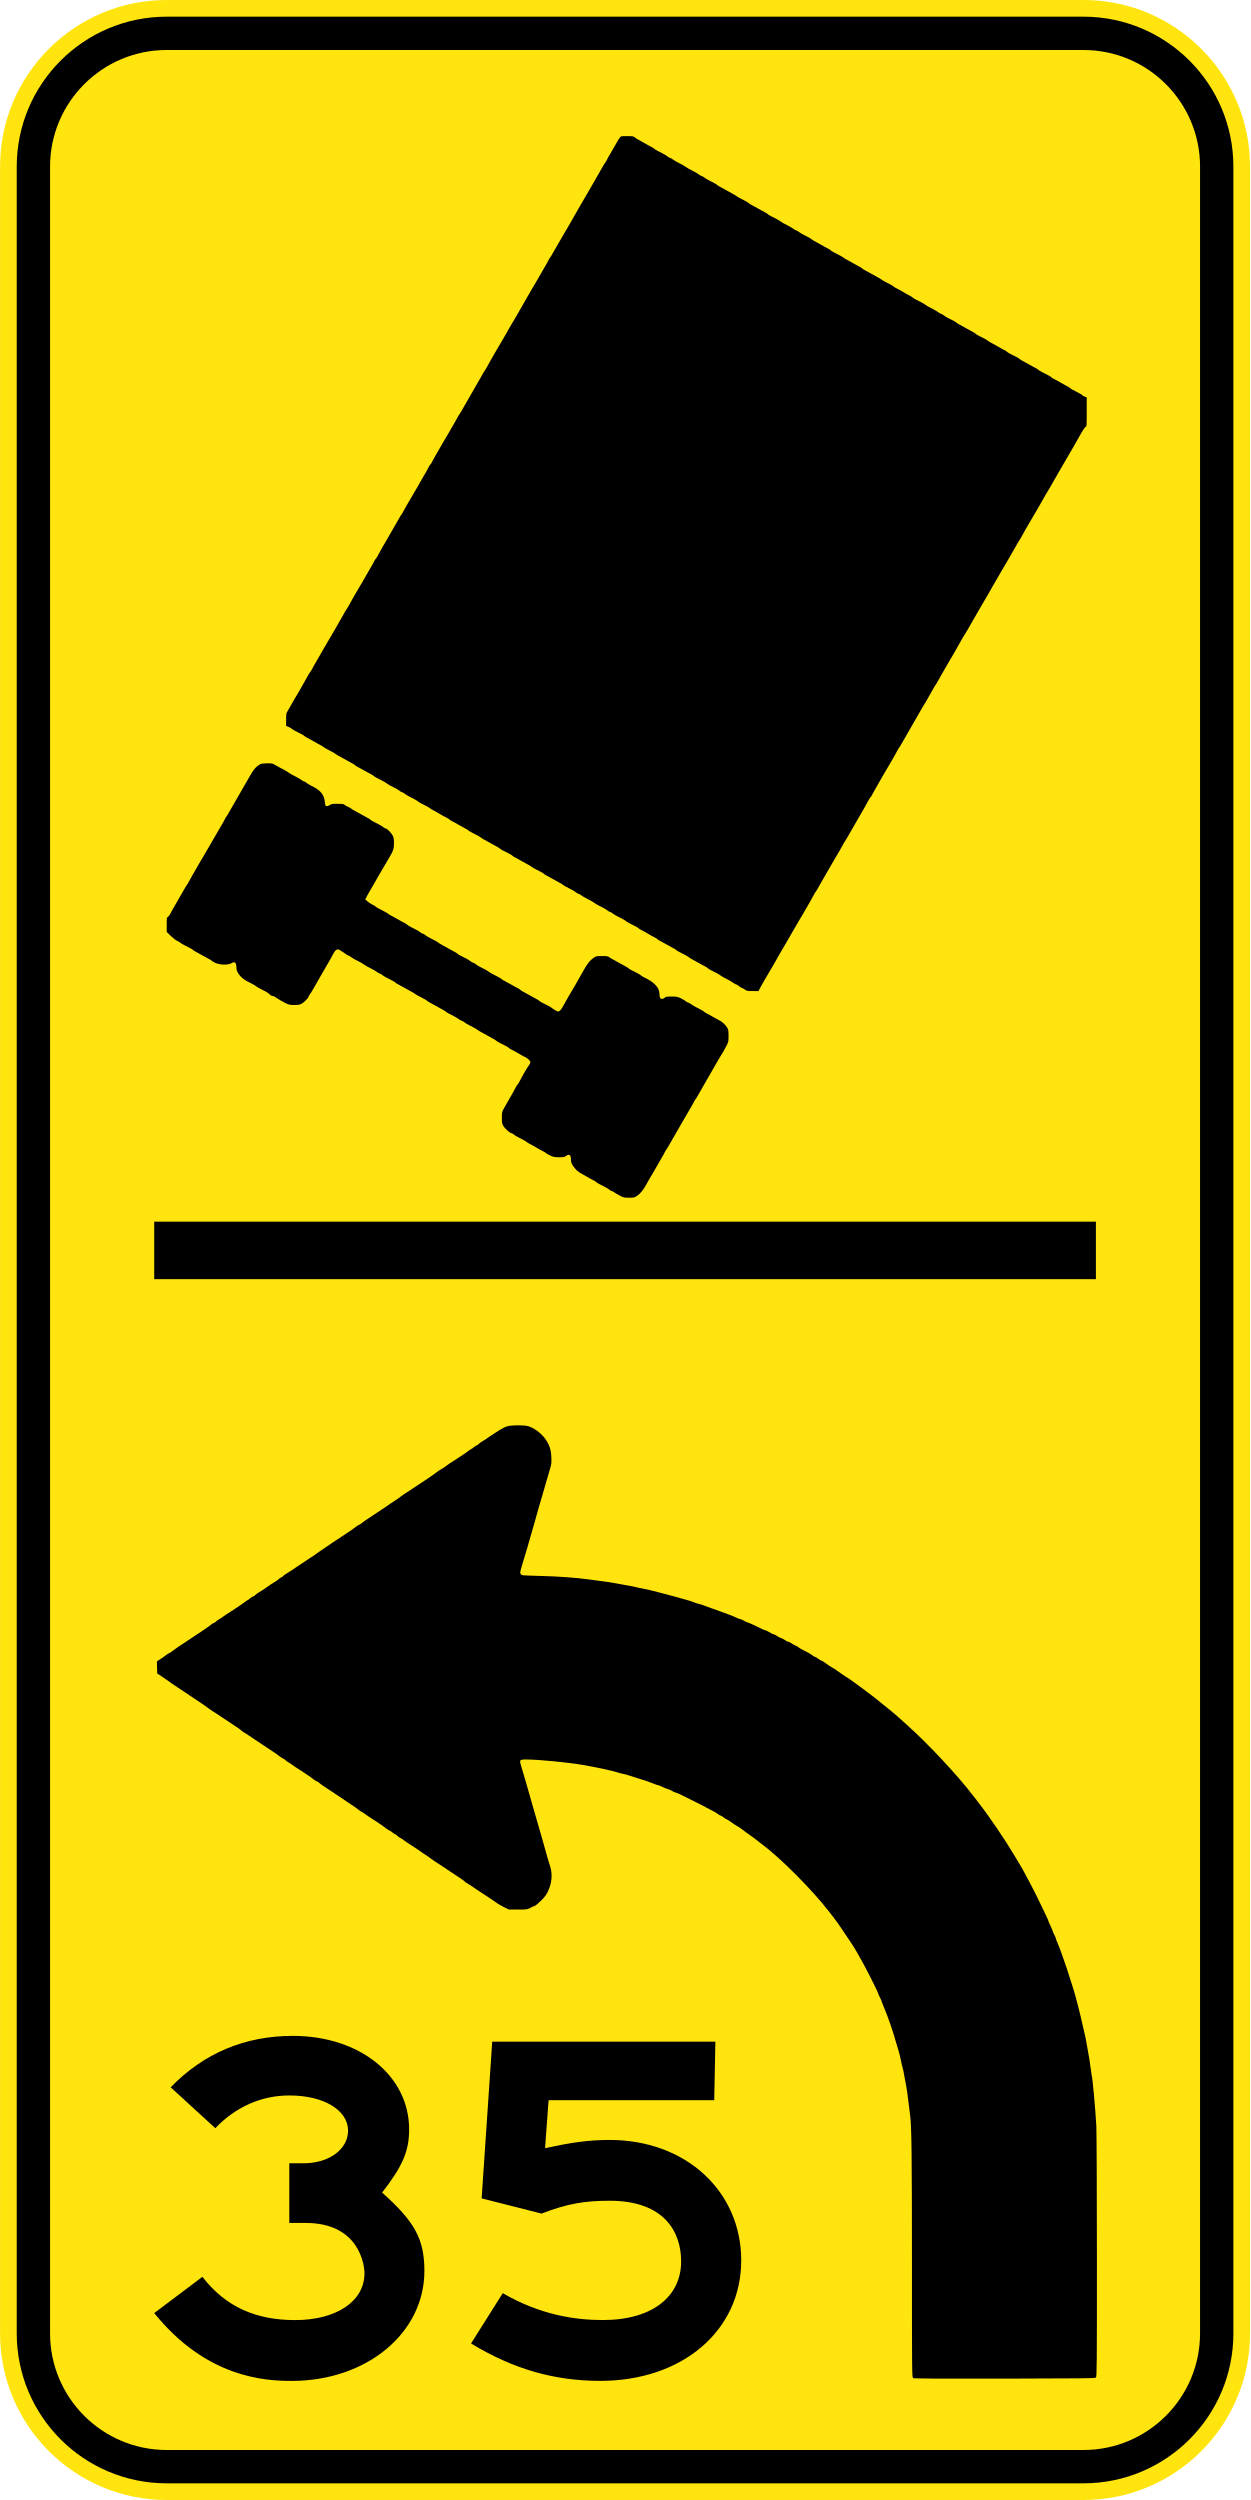
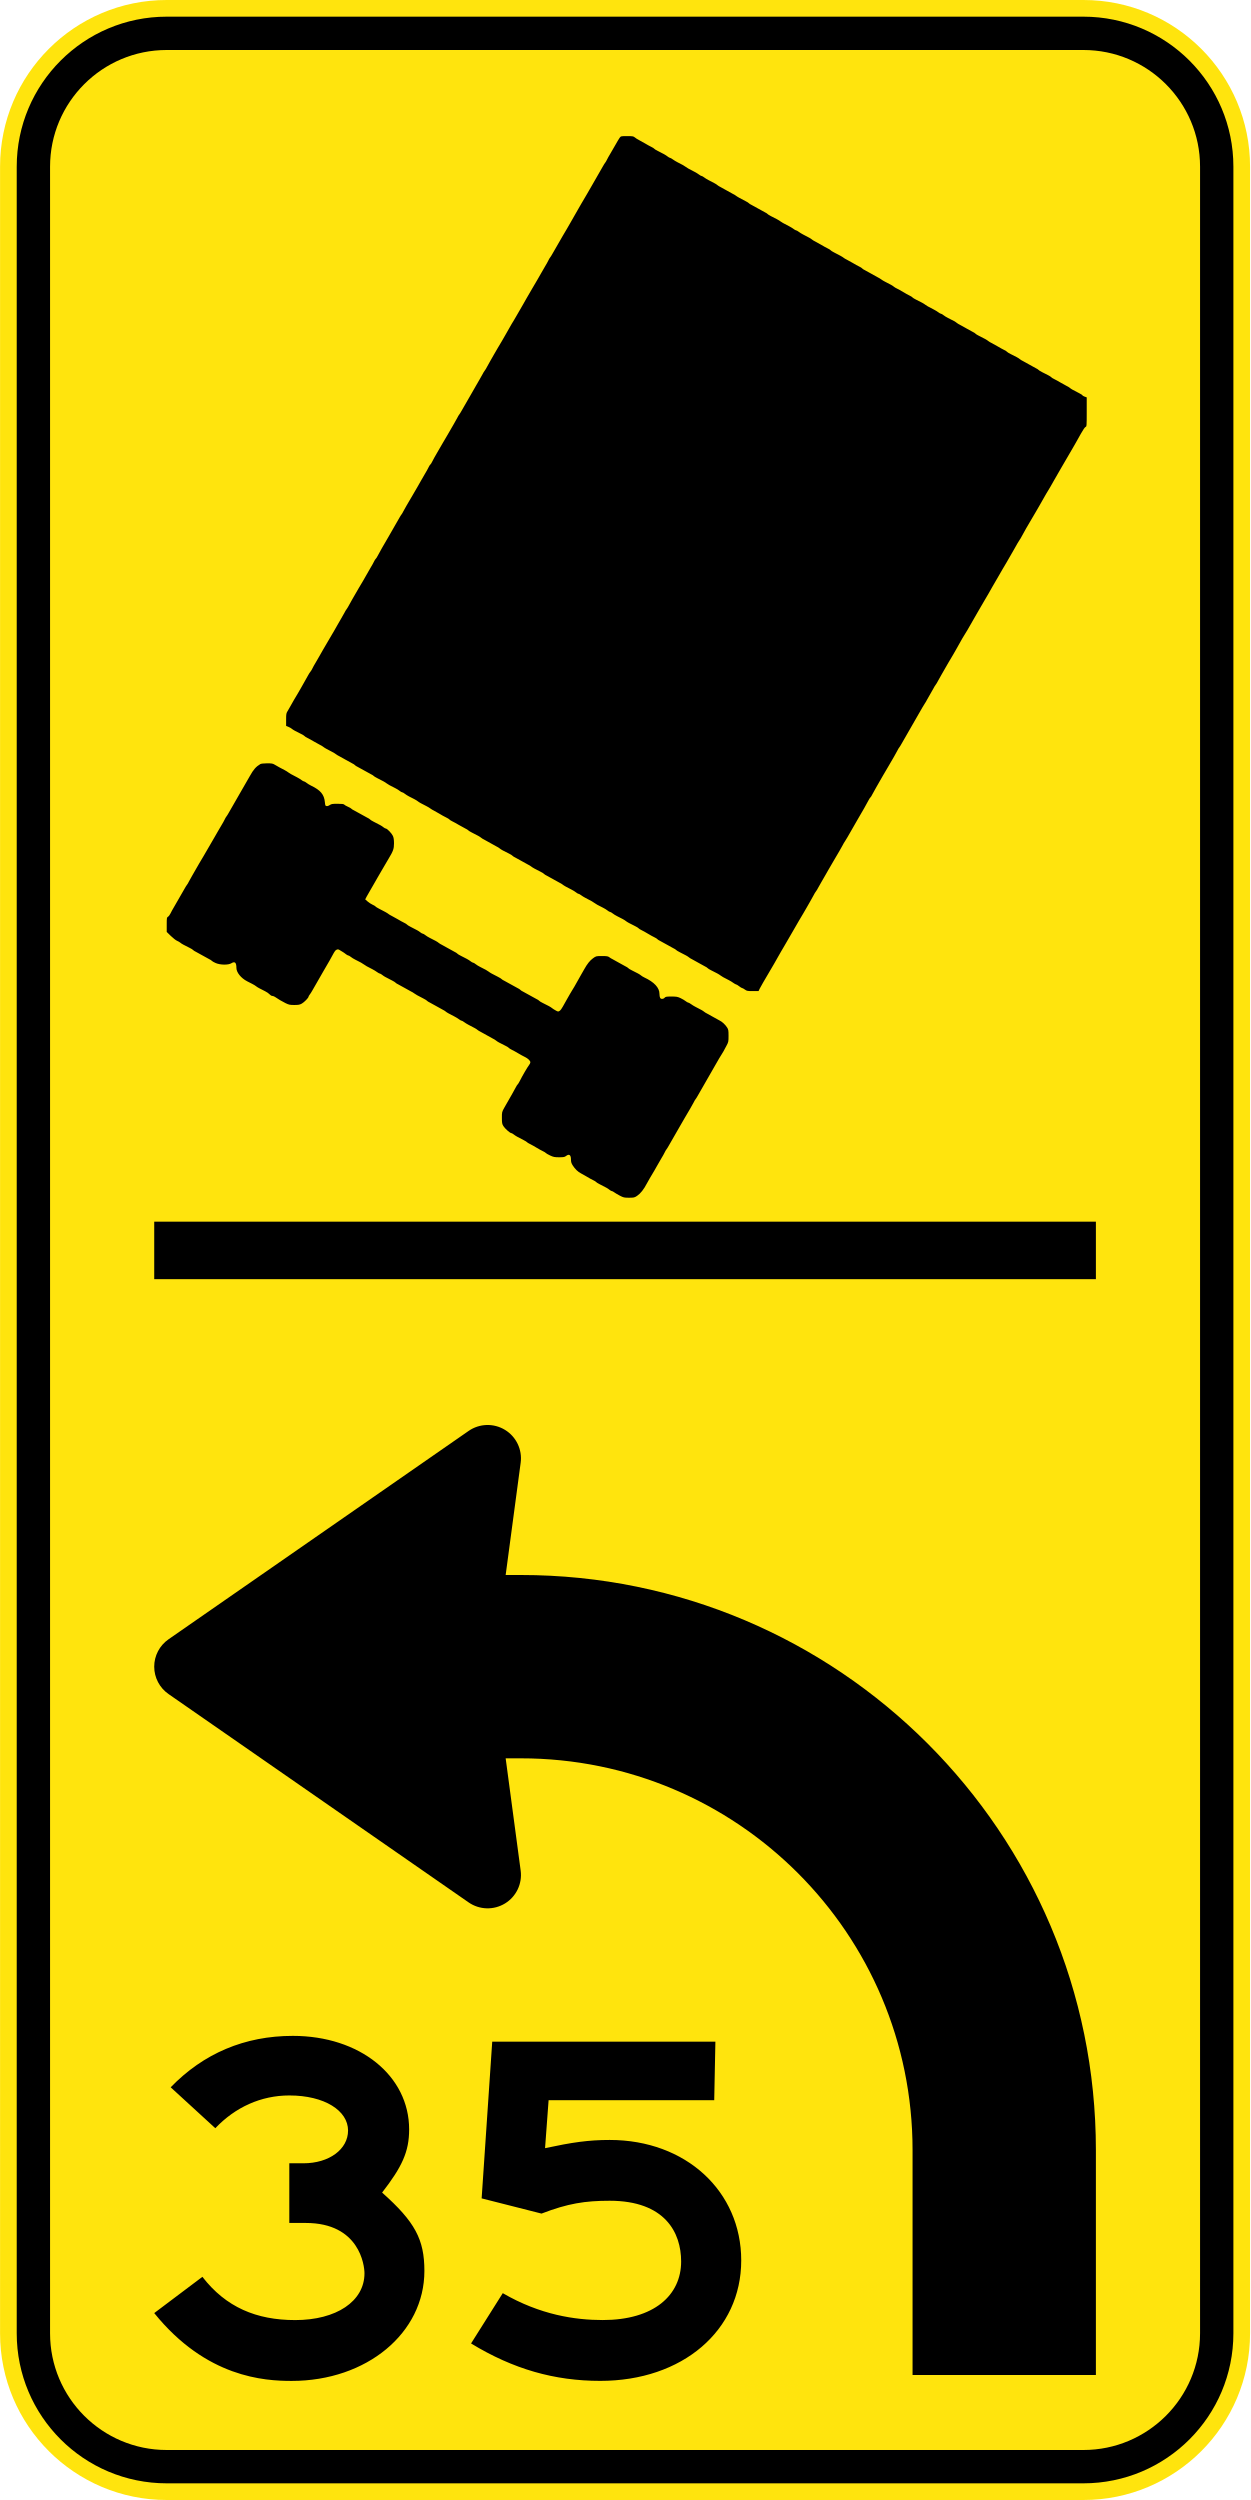
<svg xmlns="http://www.w3.org/2000/svg" version="1.1" width="52.92mm" height="105.83mm" viewBox="0 0 150 300">
  <g transform="scale(0.1)">
    <g id="panel">
      <path id="edge" fill="#ffe40d" d="M200 0h1100a200 200 0 0 1 200 200v2600a200 200 0 0 1 -200 200h-1100a200 200 0 0 1 -200 -200v-2600a200 200 0 0 1 200 -200Z" />
      <path id="border" fill="#000" d="M200 20h1100a180 180 0 0 1 180 180v2600a180 180 0 0 1 -180 180h-1100a180 180 0 0 1 -180 -180v-2600a180 180 0 0 1 180 -180Z" />
      <path id="ground" fill="#ffe40d" d="M200 60h1100a140 140 0 0 1 140 140v2600a140 140 0 0 1 -140 140h-1100a140 140 0 0 1 -140 -140v-2600a140 140 0 0 1 140 -140Z" />
    </g>
    <g id="legend">
      <g transform="translate(200 163.33) scale(0.96)">
        <path fill="#000" d="M566.18 2.08 C565.34 3.22 563.05 7.04 561.09 10.57 C559.13 14.1 556.17 19.2 554.53 21.9 C552.88 24.6 550.98 28 550.31 29.46 C549.64 30.91 548.64 32.61 548.1 33.23 C547.55 33.85 546.27 35.89 545.24 37.76 C542.87 42.08 535.32 55.26 531.69 61.39 C530.17 63.97 527.17 69.15 525.05 72.89 C522.91 76.62 519.82 81.89 518.17 84.59 C516.53 87.29 514.48 90.86 513.62 92.52 C512.77 94.18 510.73 97.75 509.09 100.45 C507.45 103.15 505.42 106.72 504.56 108.38 C503.7 110.05 501.64 113.61 499.99 116.31 C498.33 119.01 496.12 122.75 495.08 124.62 C494.02 126.49 492.23 129.61 491.09 131.56 C486.24 139.82 483.79 144.09 482.03 147.28 C481.01 149.15 479.72 151.19 479.17 151.81 C478.63 152.43 477.64 154.13 476.98 155.59 C476.33 157.04 474.42 160.44 472.76 163.14 C471.09 165.84 469.03 169.41 468.18 171.07 C467.33 172.73 465.29 176.3 463.64 179 C462 181.7 458.91 186.97 456.77 190.71 C454.64 194.45 451.58 199.71 449.96 202.42 C448.35 205.11 446.33 208.69 445.47 210.35 C444.61 212.01 442.55 215.57 440.89 218.28 C439.22 220.97 437.45 224.03 436.95 225.08 C436.45 226.11 435.22 228.23 434.22 229.77 C433.23 231.31 431.86 233.57 431.17 234.8 C428.6 239.4 424.55 246.5 422.73 249.62 C421.69 251.4 419.89 254.52 418.74 256.53 C417.6 258.55 415.3 262.4 413.64 265.11 C411.98 267.8 409.91 271.37 409.04 273.04 C408.17 274.7 406.13 278.26 404.51 280.97 C402.89 283.66 401 287.06 400.32 288.5 C399.64 289.95 398.4 291.99 397.58 293.04 C396.75 294.09 395.6 295.96 395.02 297.21 C394.45 298.45 392.62 301.68 390.97 304.38 C389.33 307.08 387.26 310.65 386.39 312.31 C385.52 313.97 383.54 317.45 381.98 320.03 C378.77 325.41 371.16 338.63 368.39 343.66 C367.37 345.52 366.08 347.56 365.54 348.19 C364.99 348.81 363.99 350.51 363.31 351.96 C362.63 353.41 360.73 356.81 359.09 359.52 C357.45 362.21 355.58 365.45 354.94 366.69 C354.3 367.94 352.42 371.16 350.78 373.87 C349.14 376.56 346.73 380.64 345.45 382.93 C344.17 385.22 340.91 390.82 338.22 395.39 C335.52 399.96 332.67 405.11 331.88 406.83 C331.08 408.55 330.03 410.2 329.55 410.5 C329.06 410.8 328.02 412.45 327.22 414.17 C326.43 415.89 324.42 419.5 322.76 422.21 C321.09 424.9 319.02 428.47 318.17 430.14 C317.31 431.8 315.29 435.36 313.67 438.07 C312.05 440.76 308.99 446.03 306.86 449.77 C304.73 453.51 301.64 458.78 299.98 461.48 C298.34 464.18 296.44 467.58 295.77 469.03 C295.1 470.48 294.1 472.18 293.55 472.81 C293.01 473.43 291.72 475.48 290.7 477.34 C288.38 481.56 280.81 494.76 277.27 500.76 C271.48 510.55 265.58 520.95 263.89 524.32 C262.9 526.28 261.73 528.1 261.29 528.37 C260.84 528.64 259.82 530.27 259.02 531.99 C258.2 533.72 256.18 537.33 254.52 540.03 C252.86 542.73 250.81 546.3 249.97 547.96 C249.14 549.62 247.1 553.19 245.45 555.89 C243.79 558.59 241.49 562.45 240.35 564.46 C237.34 569.74 234.83 574.08 231.89 579.08 C230.48 581.49 228.63 584.82 227.78 586.48 C226.93 588.14 225.59 590.35 224.8 591.39 C224 592.42 222.87 594.3 222.3 595.54 C221.72 596.79 219.89 600.02 218.24 602.72 C216.6 605.42 214.53 608.99 213.67 610.65 C212.8 612.31 210.76 615.88 209.14 618.58 C207.52 621.28 204.42 626.55 202.27 630.29 C200.12 634.03 197.04 639.29 195.42 641.99 C193.8 644.69 191.78 648.26 190.92 649.92 C190.07 651.59 188 655.15 186.33 657.85 C184.67 660.55 182.76 663.95 182.11 665.41 C181.45 666.86 180.35 668.68 179.66 669.45 C178.97 670.22 177.73 672.15 176.89 673.73 C175.3 676.77 171.37 683.75 168.18 689.2 C167.14 690.98 165.35 694.09 164.2 696.11 C163.05 698.13 160.76 701.98 159.1 704.68 C157.44 707.38 155.57 710.68 154.94 712.02 C154.31 713.35 152.77 716.05 151.52 718.02 C149.36 721.4 149.24 722.02 149.24 729.42 L149.24 737.24 L152.08 738.41 C153.64 739.05 155.55 740.14 156.33 740.82 C157.77 742.1 161.07 743.94 167.92 747.27 C170.07 748.31 172.07 749.55 172.36 750.02 C172.65 750.49 174.3 751.55 176.03 752.36 C177.76 753.17 181.39 755.17 184.09 756.81 C186.8 758.44 190.21 760.32 191.67 761 C193.13 761.68 194.87 762.73 195.55 763.32 C196.82 764.45 201.05 766.86 206.5 769.57 C208.2 770.42 210.42 771.75 211.43 772.55 C212.45 773.35 214.47 774.56 215.92 775.24 C217.37 775.92 220.78 777.82 223.48 779.45 C226.2 781.08 229.82 783.08 231.55 783.9 C233.27 784.71 234.92 785.77 235.23 786.25 C235.53 786.74 237.18 787.8 238.91 788.61 C240.64 789.43 244.27 791.42 246.97 793.05 C249.68 794.68 253.3 796.68 255.03 797.49 C256.76 798.3 258.38 799.31 258.64 799.74 C258.91 800.16 260.9 801.4 263.08 802.49 C270.22 806.06 273.26 807.76 274.62 808.91 C275.99 810.08 279.59 812.07 285.61 815.02 C287.48 815.93 289.98 817.48 291.16 818.46 C292.33 819.44 293.76 820.24 294.32 820.24 C294.88 820.24 296.3 821.03 297.48 821.99 C298.66 822.95 301.07 824.49 302.84 825.39 C304.61 826.3 307.51 827.77 309.28 828.67 C311.05 829.57 313.13 830.85 313.9 831.5 C315.26 832.67 318.27 834.35 324.68 837.55 C326.38 838.39 328.6 839.73 329.61 840.53 C330.64 841.32 332.65 842.53 334.11 843.21 C335.55 843.88 338.62 845.62 340.91 847.05 C343.2 848.5 346.83 850.51 348.98 851.53 C351.13 852.56 353.13 853.78 353.42 854.25 C353.71 854.72 355.36 855.78 357.09 856.59 C358.82 857.4 362.45 859.4 365.15 861.03 C367.86 862.66 371.48 864.65 373.21 865.47 C374.94 866.28 376.56 867.29 376.83 867.71 C377.09 868.13 379.08 869.37 381.27 870.47 C388.92 874.31 391.53 875.77 392.92 877 C393.69 877.69 395.52 878.8 396.97 879.48 C398.42 880.16 401.83 882.05 404.55 883.69 C407.26 885.32 410.67 887.21 412.12 887.89 C413.58 888.57 415.4 889.68 416.17 890.37 C417.61 891.65 420.92 893.49 427.77 896.81 C429.92 897.85 431.92 899.09 432.21 899.57 C432.5 900.04 434.15 901.1 435.88 901.9 C437.61 902.72 441.23 904.72 443.94 906.35 C446.65 907.98 450.06 909.87 451.52 910.55 C452.97 911.23 454.72 912.27 455.4 912.87 C456.78 914.09 461.29 916.62 467.17 919.47 C469.31 920.51 471.31 921.75 471.61 922.23 C471.89 922.7 473.55 923.75 475.27 924.56 C477 925.38 480.62 927.38 483.33 929.01 C486.05 930.64 489.45 932.53 490.91 933.21 C492.36 933.89 494.11 934.93 494.8 935.53 C496.11 936.7 500.57 939.22 506.06 941.9 C507.94 942.82 510.43 944.37 511.61 945.35 C512.79 946.33 514.19 947.13 514.73 947.13 C515.27 947.13 516.67 947.89 517.86 948.81 C519.04 949.74 521.55 951.29 523.45 952.27 C530.86 956.06 533.18 957.37 534.47 958.46 C535.84 959.62 539.44 961.62 545.45 964.56 C547.33 965.48 549.83 967.03 551.01 968.01 C552.18 968.99 553.61 969.79 554.17 969.79 C554.73 969.79 556.15 970.59 557.33 971.57 C558.51 972.55 561.01 974.1 562.88 975.02 C568.89 977.96 572.49 979.95 573.86 981.12 C575.29 982.32 578.96 984.35 585.35 987.45 C587.49 988.49 589.49 989.73 589.79 990.2 C590.08 990.67 591.73 991.72 593.45 992.52 C595.18 993.33 598.81 995.35 601.52 997.01 C604.23 998.66 607.85 1000.67 609.58 1001.46 C611.3 1002.25 612.95 1003.29 613.26 1003.78 C613.56 1004.26 615.21 1005.32 616.94 1006.13 C618.67 1006.95 622.3 1008.94 625 1010.57 C627.71 1012.21 631.33 1014.2 633.06 1015.02 C634.79 1015.82 636.41 1016.84 636.67 1017.26 C636.94 1017.68 638.93 1018.92 641.11 1020.02 C648.77 1023.85 651.38 1025.32 652.77 1026.55 C653.54 1027.24 655.36 1028.35 656.82 1029.03 C658.28 1029.71 661.69 1031.59 664.39 1033.23 C667.11 1034.86 670.73 1036.86 672.45 1037.67 C674.18 1038.48 675.83 1039.54 676.12 1040.01 C676.42 1040.48 678.42 1041.72 680.56 1042.76 C686.95 1045.86 690.62 1047.89 692.05 1049.09 C693.35 1050.2 696.46 1051.95 702.65 1055.05 C704.32 1055.88 706.86 1057.43 708.29 1058.5 C709.73 1059.55 711.3 1060.42 711.79 1060.42 C712.27 1060.42 713.95 1061.44 715.53 1062.69 C717.11 1063.94 718.79 1064.95 719.27 1064.95 C719.77 1064.95 721.32 1065.8 722.73 1066.84 C725.05 1068.55 725.99 1068.73 732.53 1068.72 L739.77 1068.72 L741.11 1065.89 C741.85 1064.34 743.78 1060.85 745.4 1058.16 C747.03 1055.45 750.12 1050.19 752.27 1046.45 C754.42 1042.71 757.51 1037.44 759.13 1034.74 C760.74 1032.04 762.77 1028.47 763.63 1026.81 C764.48 1025.15 766.42 1021.75 767.93 1019.26 C769.44 1016.77 771.44 1013.37 772.36 1011.71 C773.92 1008.94 775.57 1006.09 782.13 994.86 C785 989.95 787.6 985.45 790.35 980.63 C791.49 978.61 793.79 974.75 795.45 972.05 C797.11 969.35 799.18 965.79 800.05 964.12 C800.92 962.46 802.96 958.89 804.58 956.19 C806.2 953.49 808.09 950.1 808.77 948.66 C809.45 947.21 810.69 945.17 811.52 944.12 C812.34 943.07 813.49 941.2 814.07 939.95 C814.64 938.71 816.47 935.48 818.12 932.78 C819.77 930.08 821.83 926.51 822.7 924.85 C823.57 923.19 825.61 919.62 827.23 916.92 C828.85 914.21 831.92 908.95 834.05 905.21 C836.18 901.47 839.27 896.21 840.92 893.5 C842.57 890.8 844.46 887.45 845.12 886.04 C845.78 884.63 846.97 882.59 847.77 881.51 C848.58 880.42 850 878.09 850.94 876.34 C852.75 872.95 858.88 862.28 863.51 854.44 C869.36 844.54 875.31 834.07 877.02 830.66 C878.01 828.71 879.17 826.89 879.62 826.62 C880.07 826.34 881.1 824.71 881.91 822.99 C882.73 821.27 884.73 817.65 886.36 814.95 C888 812.25 890.04 808.69 890.89 807.02 C891.75 805.36 893.8 801.79 895.45 799.09 C897.09 796.39 900.18 791.13 902.32 787.39 C904.45 783.65 907.52 778.38 909.13 775.68 C910.75 772.98 912.63 769.58 913.31 768.13 C913.99 766.67 914.99 764.97 915.54 764.35 C916.08 763.72 917.37 761.68 918.39 759.82 C920.77 755.5 928.32 742.33 931.95 736.19 C936.58 728.35 942.7 717.69 944.52 714.3 C945.45 712.55 946.88 710.21 947.68 709.12 C948.48 708.04 949.67 706 950.33 704.59 C950.99 703.19 952.9 699.83 954.58 697.13 C956.24 694.43 958.08 691.2 958.66 689.95 C959.23 688.71 960.39 686.84 961.21 685.79 C962.04 684.74 963.27 682.7 963.95 681.25 C964.64 679.81 966.54 676.41 968.17 673.72 C969.81 671.01 971.86 667.45 972.71 665.79 C973.57 664.12 975.63 660.55 977.28 657.85 C978.94 655.15 981.23 651.3 982.38 649.28 C983.53 647.27 985.33 644.15 986.36 642.37 C988.86 638.09 993.3 630.2 994.59 627.73 C995.16 626.65 996.42 624.56 997.4 623.11 C998.38 621.65 999.95 619.06 1000.92 617.35 C1004.03 611.77 1010.67 600.19 1013.64 595.17 C1015.23 592.46 1018.3 587.2 1020.45 583.46 C1022.61 579.72 1025.69 574.45 1027.31 571.75 C1028.92 569.05 1030.95 565.48 1031.8 563.82 C1032.66 562.16 1034.73 558.59 1036.39 555.89 C1038.06 553.19 1039.94 549.96 1040.55 548.72 C1041.17 547.47 1043.03 544.24 1044.67 541.54 C1046.32 538.84 1048.73 534.77 1050.03 532.48 C1052.33 528.45 1053.58 526.26 1059 516.89 C1060.4 514.46 1062.39 510.93 1063.42 509.06 C1064.45 507.2 1065.71 505.15 1066.23 504.53 C1066.75 503.9 1067.86 502.04 1068.7 500.38 C1070.46 496.9 1077.54 484.52 1081.88 477.34 C1083.51 474.64 1085.78 470.79 1086.92 468.77 C1088.08 466.75 1089.87 463.64 1090.91 461.86 C1092.64 458.89 1096.33 452.43 1099.31 447.11 C1099.97 445.94 1101.1 444.09 1101.81 443 C1102.52 441.91 1103.9 439.59 1104.86 437.85 C1105.83 436.1 1107.78 432.67 1109.18 430.24 C1114.48 421.06 1115.85 418.69 1118.15 414.65 C1119.45 412.36 1122.72 406.76 1125.4 402.19 C1128.08 397.62 1131.22 392.24 1132.38 390.22 C1133.53 388.2 1135.33 385.08 1136.36 383.29 C1137.41 381.49 1140.27 376.37 1142.73 371.93 C1145.36 367.18 1147.77 363.7 1148.6 363.48 C1149.92 363.14 1150 361.99 1150 344.85 L1150 326.59 L1147.35 325.63 C1145.89 325.11 1144.7 324.4 1144.7 324.06 C1144.7 323.72 1142.79 322.46 1140.45 321.28 C1132.14 317.03 1130.44 316.07 1129.05 314.84 C1128.28 314.15 1126.46 313.04 1125 312.36 C1123.55 311.68 1120.14 309.8 1117.42 308.16 C1114.72 306.53 1111.09 304.53 1109.36 303.72 C1107.64 302.91 1106 301.88 1105.73 301.44 C1105.45 300.99 1103.63 299.81 1101.67 298.81 C1099.71 297.82 1096.33 296.11 1094.17 295.02 C1092 293.93 1090 292.67 1089.73 292.22 C1089.45 291.77 1087.82 290.75 1086.09 289.94 C1084.36 289.12 1080.74 287.12 1078.03 285.49 C1075.33 283.86 1071.92 281.97 1070.45 281.29 C1069 280.61 1067.17 279.5 1066.4 278.81 C1064.96 277.54 1061.66 275.69 1054.8 272.37 C1052.66 271.33 1050.66 270.09 1050.36 269.61 C1050.08 269.15 1048.42 268.09 1046.7 267.28 C1044.97 266.47 1041.35 264.46 1038.64 262.83 C1035.93 261.2 1032.52 259.31 1031.06 258.63 C1029.61 257.95 1027.86 256.91 1027.17 256.31 C1025.8 255.09 1021.29 252.56 1015.41 249.71 C1013.27 248.67 1011.27 247.43 1010.97 246.96 C1010.68 246.49 1009.03 245.43 1007.3 244.62 C1005.58 243.81 1001.95 241.81 999.24 240.17 C996.54 238.54 993.13 236.65 991.67 235.97 C990.21 235.29 988.39 234.18 987.61 233.5 C986.22 232.26 983 230.45 976.52 227.28 C974.64 226.37 972.14 224.81 970.96 223.84 C969.79 222.85 968.39 222.05 967.85 222.05 C967.31 222.05 965.9 221.3 964.72 220.37 C963.54 219.44 961.02 217.89 959.13 216.92 C951.71 213.12 949.39 211.81 948.11 210.73 C946.68 209.52 943.01 207.49 936.62 204.4 C934.48 203.35 932.48 202.11 932.18 201.64 C931.89 201.17 930.24 200.12 928.52 199.32 C926.79 198.51 923.17 196.5 920.45 194.83 C917.75 193.17 914.34 191.27 912.88 190.62 C911.42 189.96 909.6 188.87 908.83 188.18 C907.48 186.98 904.61 185.36 898.05 182.09 C896.35 181.25 894.13 179.91 893.11 179.11 C892.09 178.32 890.08 177.1 888.62 176.42 C887.17 175.74 883.77 173.84 881.06 172.21 C878.36 170.58 874.73 168.58 873 167.76 C871.27 166.96 869.62 165.89 869.32 165.41 C869.02 164.92 867.36 163.86 865.64 163.05 C863.91 162.24 860.29 160.23 857.58 158.6 C854.87 156.97 851.46 155.08 850 154.4 C848.55 153.72 846.81 152.7 846.15 152.11 C844.98 151.08 841.05 148.88 833.94 145.29 C831.98 144.29 830.15 143.12 829.88 142.67 C829.61 142.23 827.97 141.2 826.24 140.39 C824.52 139.58 820.89 137.58 818.18 135.94 C815.48 134.31 812.07 132.42 810.61 131.74 C809.15 131.06 807.33 129.95 806.55 129.27 C805.22 128.08 803.39 127.05 795.42 122.96 C793.52 121.99 791.01 120.44 789.83 119.51 C788.64 118.58 787.26 117.82 786.74 117.82 C786.23 117.82 784.84 117.07 783.66 116.14 C782.48 115.21 779.96 113.66 778.07 112.69 C770.81 108.97 768.35 107.6 767.19 106.62 C765.8 105.46 761.11 102.85 755.56 100.17 C753.42 99.12 751.42 97.89 751.12 97.41 C750.83 96.94 749.18 95.88 747.45 95.08 C745.73 94.26 742.11 92.27 739.39 90.63 C736.69 89 733.06 87.01 731.33 86.19 C729.61 85.39 727.97 84.36 727.7 83.91 C727.42 83.47 725.6 82.3 723.64 81.33 C717.89 78.46 712.58 75.47 711.36 74.4 C710.74 73.86 709.04 72.86 707.58 72.18 C706.12 71.5 702.71 69.61 700 67.98 C697.3 66.34 693.89 64.45 692.42 63.77 C690.97 63.09 689.14 61.98 688.37 61.29 C687.04 60.11 685.21 59.07 677.23 54.98 C675.34 54.01 672.83 52.46 671.64 51.53 C670.46 50.6 669.08 49.85 668.56 49.85 C668.05 49.85 666.66 49.09 665.48 48.16 C664.3 47.24 661.78 45.69 659.89 44.71 C652.47 40.91 650.15 39.61 648.86 38.52 C647.56 37.42 644.45 35.66 638.26 32.57 C636.59 31.73 634.05 30.18 632.62 29.12 C631.18 28.06 629.61 27.19 629.12 27.19 C628.64 27.19 627.27 26.43 626.1 25.49 C623.86 23.71 620.42 21.76 613.89 18.6 C611.75 17.55 609.75 16.31 609.45 15.84 C609.17 15.37 607.52 14.31 605.79 13.5 C604.06 12.69 600.44 10.69 597.73 9.06 C595.02 7.42 591.61 5.53 590.16 4.85 C588.7 4.16 586.55 2.79 585.36 1.81 C583.41 0.16 582.53 0 575.46 0 C567.88 0 567.67 0.05 566.18 2.08 M117.02 784.96 C111.59 788.18 108.41 791.8 103.95 799.85 C100.44 806.2 96.57 812.92 91.03 822.3 C87.37 828.49 79.83 841.65 77.48 845.92 C76.46 847.79 75.17 849.83 74.63 850.45 C74.08 851.08 73.1 852.78 72.44 854.23 C71.79 855.68 69.89 859.08 68.23 861.78 C66.58 864.49 64.58 867.89 63.79 869.34 C63 870.79 61.05 874.18 59.46 876.89 C53.11 887.68 49.94 893.15 46.02 900.04 C44.87 902.05 42.58 905.91 40.92 908.61 C39.27 911.31 37.2 914.88 36.35 916.54 C35.49 918.2 33.45 921.77 31.81 924.47 C30.17 927.18 28.28 930.57 27.6 932.02 C26.92 933.47 25.92 935.17 25.37 935.8 C24.83 936.43 23.54 938.46 22.52 940.33 C19.6 945.64 12.3 958.33 9.05 963.75 C7.42 966.44 5.44 970.07 4.64 971.8 C3.83 973.53 2.46 975.32 1.58 975.79 C0.11 976.58 0 977.27 0 985.73 L0 994.8 L5.11 999.78 C7.92 1002.52 11.42 1005.26 12.88 1005.85 C14.34 1006.46 16.16 1007.51 16.93 1008.19 C18.37 1009.47 21.67 1011.31 28.53 1014.64 C30.67 1015.68 32.67 1016.92 32.97 1017.39 C33.26 1017.86 34.91 1018.92 36.64 1019.73 C38.36 1020.54 41.99 1022.54 44.7 1024.17 C47.41 1025.8 51.03 1027.79 52.76 1028.61 C54.48 1029.42 56.14 1030.48 56.42 1030.94 C56.72 1031.42 58.84 1032.64 61.15 1033.65 C66.84 1036.16 76.92 1036.31 80.77 1033.94 C85.19 1031.21 87.09 1032.98 87.11 1039.82 C87.13 1045.42 92.89 1052.56 100.57 1056.5 C102.34 1057.41 105.23 1058.89 107.01 1059.79 C108.78 1060.69 110.86 1061.96 111.63 1062.62 C113.06 1063.84 116.35 1065.66 123.11 1068.98 C125.19 1070 127.66 1071.72 128.59 1072.8 C129.53 1073.89 131.05 1074.77 131.96 1074.77 C133.45 1074.77 135.35 1075.8 141.67 1080.07 C142.72 1080.77 145.74 1082.42 148.39 1083.72 C152.61 1085.82 153.95 1086.1 159.47 1086.1 C164.67 1086.1 166.3 1085.79 168.87 1084.34 C171.94 1082.6 177.27 1077.11 177.27 1075.7 C177.27 1075.3 177.93 1074.14 178.74 1073.12 C179.55 1072.1 181.04 1069.76 182.05 1067.92 C184.47 1063.53 192.11 1050.23 195.45 1044.56 C201.26 1034.73 207.15 1024.37 208.86 1020.97 C210.79 1017.13 213.58 1015.65 215.83 1017.25 C216.5 1017.72 218.07 1018.67 219.32 1019.36 C220.57 1020.05 222.55 1021.4 223.73 1022.39 C224.91 1023.37 226.33 1024.17 226.89 1024.17 C227.45 1024.17 228.88 1024.97 230.05 1025.95 C231.23 1026.93 233.73 1028.48 235.61 1029.4 C241.62 1032.34 245.22 1034.34 246.59 1035.5 C247.89 1036.6 251.01 1038.35 257.2 1041.45 C258.86 1042.29 261.4 1043.84 262.83 1044.9 C264.27 1045.96 265.86 1046.83 266.38 1046.83 C266.89 1046.83 268.27 1047.61 269.45 1048.58 C271.46 1050.22 273.09 1051.14 281.97 1055.63 C283.93 1056.62 285.76 1057.79 286.03 1058.23 C286.3 1058.68 287.94 1059.71 289.67 1060.51 C291.39 1061.33 295.02 1063.33 297.73 1064.96 C300.44 1066.59 303.85 1068.48 305.3 1069.16 C306.77 1069.84 308.49 1070.87 309.15 1071.45 C310.32 1072.48 314.25 1074.68 321.36 1078.28 C323.33 1079.27 325.15 1080.45 325.42 1080.89 C325.7 1081.34 327.33 1082.36 329.06 1083.17 C330.79 1083.99 334.42 1085.99 337.12 1087.62 C339.83 1089.25 343.24 1091.14 344.7 1091.82 C346.16 1092.5 347.98 1093.61 348.75 1094.3 C350.08 1095.48 351.91 1096.52 359.89 1100.6 C361.78 1101.58 364.3 1103.13 365.48 1104.06 C366.66 1104.98 368.05 1105.74 368.56 1105.74 C369.08 1105.74 370.46 1106.5 371.64 1107.42 C372.83 1108.35 375.34 1109.9 377.23 1110.88 C385.21 1114.96 387.04 1116 388.37 1117.18 C389.14 1117.87 390.97 1118.98 392.42 1119.66 C393.88 1120.34 397.29 1122.23 400 1123.87 C402.71 1125.51 406.12 1127.39 407.58 1128.07 C409.03 1128.75 410.86 1129.86 411.63 1130.55 C413.07 1131.83 416.37 1133.67 423.23 1136.99 C425.37 1138.04 427.37 1139.27 427.67 1139.75 C427.95 1140.22 429.61 1141.28 431.33 1142.08 C433.06 1142.9 436.68 1144.89 439.39 1146.53 C442.11 1148.16 445.77 1150.17 447.55 1151 C451.54 1152.88 454.55 1155.79 454.55 1157.76 C454.55 1158.58 453.76 1160.21 452.79 1161.38 C451.02 1163.54 444.43 1174.87 441.15 1181.42 C440.17 1183.38 439.04 1185.17 438.64 1185.42 C438.23 1185.67 437.1 1187.47 436.11 1189.43 C435.13 1191.37 433.17 1194.95 431.75 1197.36 C428.83 1202.31 426.79 1205.88 422.16 1214.15 C418.98 1219.83 418.94 1220 418.96 1227.21 C418.98 1233.55 419.23 1234.9 420.79 1237.43 C422.7 1240.55 429.08 1246.22 430.66 1246.22 C431.18 1246.22 432.58 1246.99 433.75 1247.92 C435.91 1249.65 438.86 1251.33 446.01 1254.91 C448.19 1256 450.18 1257.24 450.45 1257.67 C450.71 1258.09 452.33 1259.09 454.06 1259.89 C455.79 1260.7 459.41 1262.72 462.12 1264.38 C464.83 1266.03 468.45 1268.04 470.18 1268.83 C471.91 1269.62 473.54 1270.63 473.81 1271.06 C474.08 1271.5 476.47 1272.89 479.11 1274.15 C483.33 1276.15 484.74 1276.44 490.52 1276.44 C495.96 1276.44 497.45 1276.17 499.04 1274.92 C502.98 1271.83 505.3 1273.41 505.3 1279.21 C505.3 1282.3 505.8 1283.95 507.52 1286.66 C510.31 1291.05 514.24 1294.88 517.53 1296.41 C518.93 1297.07 522.3 1298.97 525 1300.63 C527.71 1302.29 531.33 1304.3 533.06 1305.08 C534.79 1305.88 536.42 1306.88 536.7 1307.33 C536.97 1307.77 538.8 1308.94 540.76 1309.93 C549.64 1314.42 551.27 1315.34 553.28 1316.98 C554.45 1317.95 555.86 1318.73 556.39 1318.73 C556.93 1318.73 558.18 1319.37 559.18 1320.15 C560.17 1320.93 563.31 1322.79 566.16 1324.31 C570.97 1326.84 571.8 1327.04 577.9 1327.02 C583.95 1327.02 584.74 1326.83 587.88 1324.73 C592.19 1321.84 596.4 1316.53 600.13 1309.29 C601.44 1306.74 605.77 1299.3 609.56 1293.05 C610.95 1290.76 612.78 1287.54 613.64 1285.88 C614.48 1284.21 616.55 1280.64 618.21 1277.95 C619.88 1275.24 621.79 1271.84 622.44 1270.39 C623.1 1268.94 624.08 1267.24 624.63 1266.62 C625.17 1265.99 626.46 1263.95 627.48 1262.08 C629.86 1257.76 637.41 1244.59 641.04 1238.46 C642.56 1235.88 645.55 1230.7 647.68 1226.96 C649.82 1223.23 652.91 1217.95 654.56 1215.26 C656.2 1212.55 658.11 1209.15 658.78 1207.7 C659.45 1206.25 660.45 1204.55 660.99 1203.93 C661.54 1203.3 662.83 1201.26 663.85 1199.4 C666.17 1195.17 673.73 1181.98 677.27 1175.98 C680.76 1170.08 688.34 1156.86 690.7 1152.57 C691.73 1150.69 692.96 1148.7 693.45 1148.13 C693.92 1147.55 695 1145.79 695.83 1144.21 C696.67 1142.64 698.45 1139.3 699.81 1136.79 C702.12 1132.5 702.27 1131.75 702.27 1124.63 C702.27 1117.92 702.06 1116.71 700.46 1114.22 C698.07 1110.51 694.19 1106.93 690.91 1105.41 C689.45 1104.74 686.05 1102.85 683.33 1101.21 C680.63 1099.57 677.22 1097.68 675.76 1097 C674.3 1096.32 672.48 1095.21 671.7 1094.52 C670.36 1093.34 667.67 1091.81 660.98 1088.46 C659.32 1087.62 656.78 1086.07 655.35 1085.01 C653.91 1083.95 652.32 1083.08 651.8 1083.08 C651.3 1083.08 649.91 1082.3 648.73 1081.34 C647.55 1080.38 644.68 1078.68 642.35 1077.56 C638.66 1075.79 637.17 1075.53 630.92 1075.53 C624.68 1075.53 623.54 1075.73 622.35 1077.04 C620.61 1078.96 617.71 1078.99 616.7 1077.09 C616.27 1076.28 615.91 1074.06 615.91 1072.15 C615.91 1064.53 609.36 1057.46 596.97 1051.69 C595.52 1051.01 593.69 1049.89 592.92 1049.21 C591.48 1047.93 588.17 1046.09 581.32 1042.76 C579.17 1041.72 577.17 1040.48 576.88 1040.01 C576.59 1039.54 574.94 1038.48 573.21 1037.67 C571.48 1036.86 567.86 1034.86 565.15 1033.23 C562.45 1031.59 559.04 1029.7 557.59 1029.02 C556.14 1028.34 554.13 1027.14 553.13 1026.35 C551.63 1025.17 550.02 1024.92 544.02 1024.92 C536.79 1024.92 536.69 1024.95 532.8 1027.76 C528.99 1030.51 525.59 1034.77 521.88 1041.44 C520.89 1043.22 519.15 1046.26 518.02 1048.2 C515.19 1053.06 511.29 1059.98 509.47 1063.35 C508.64 1064.9 507.26 1067.17 506.4 1068.39 C505.55 1069.61 504.45 1071.47 503.95 1072.51 C503.45 1073.54 501.71 1076.6 500.08 1079.31 C498.45 1082 496.2 1086.01 495.08 1088.21 C493.96 1090.4 492.2 1092.75 491.17 1093.42 C489.42 1094.57 489.11 1094.54 486.13 1092.9 C484.39 1091.95 482.33 1090.62 481.55 1089.95 C480.1 1088.7 476.69 1086.82 469.95 1083.55 C467.81 1082.51 465.81 1081.27 465.52 1080.79 C465.23 1080.32 463.58 1079.27 461.85 1078.46 C460.12 1077.64 456.5 1075.65 453.79 1074.02 C451.08 1072.39 447.45 1070.39 445.73 1069.58 C444 1068.77 442.35 1067.7 442.05 1067.22 C441.74 1066.74 440.09 1065.67 438.36 1064.86 C436.64 1064.05 433.02 1062.05 430.3 1060.42 C427.59 1058.79 423.97 1056.8 422.24 1055.98 C420.52 1055.17 418.89 1054.16 418.63 1053.74 C418.36 1053.32 416.37 1052.08 414.19 1050.98 C407.05 1047.41 404.02 1045.71 402.65 1044.56 C401.28 1043.4 397.68 1041.4 391.67 1038.46 C389.8 1037.55 387.3 1035.99 386.11 1035.02 C384.94 1034.03 383.54 1033.23 383 1033.23 C382.46 1033.23 381.06 1032.47 379.89 1031.53 C377.65 1029.75 374.2 1027.8 367.68 1024.64 C365.54 1023.6 363.54 1022.36 363.24 1021.88 C362.95 1021.41 361.3 1020.35 359.58 1019.55 C357.85 1018.73 354.23 1016.73 351.52 1015.1 C348.81 1013.47 345.4 1011.58 343.94 1010.9 C342.48 1010.22 340.66 1009.11 339.89 1008.42 C338.49 1007.18 335.27 1005.38 328.79 1002.21 C326.92 1001.29 324.42 999.74 323.23 998.76 C322.06 997.78 320.64 996.98 320.08 996.98 C319.52 996.98 318.09 996.19 316.92 995.23 C314.9 993.59 313.27 992.67 304.39 988.18 C302.43 987.19 300.61 986.02 300.33 985.57 C300.06 985.13 298.42 984.1 296.7 983.29 C294.97 982.48 291.35 980.48 288.64 978.84 C285.93 977.21 282.52 975.32 281.06 974.65 C279.61 973.97 277.87 972.94 277.21 972.36 C276.05 971.32 272.11 969.12 265 965.53 C263.04 964.53 261.21 963.36 260.94 962.92 C260.67 962.47 259.03 961.5 257.3 960.75 C255.58 960 252.8 958.19 251.14 956.74 L248.11 954.09 L249.8 950.8 C250.73 948.99 252.85 945.3 254.49 942.6 C256.14 939.89 258.2 936.33 259.06 934.67 C259.93 933.01 261.97 929.44 263.59 926.74 C265.21 924.03 268.28 918.77 270.41 915.03 C272.55 911.29 275.63 906.03 277.27 903.32 C283.08 893.77 284.09 890.91 284.09 884.05 C284.09 879.69 283.68 876.9 282.74 874.8 C281.29 871.56 275.52 865.56 273.86 865.56 C273.3 865.56 271.88 864.77 270.7 863.81 C268.69 862.17 267.06 861.25 258.18 856.76 C256.22 855.77 254.39 854.6 254.12 854.15 C253.85 853.71 252.21 852.68 250.48 851.87 C248.76 851.06 245.14 849.06 242.42 847.43 C239.72 845.8 236.09 843.81 234.36 842.99 C232.64 842.18 231 841.15 230.72 840.7 C230.45 840.25 228.55 839.17 226.49 838.29 C224.45 837.41 222.38 836.22 221.9 835.64 C221.27 834.87 219.01 834.59 213.52 834.59 C207.08 834.59 205.69 834.82 203.86 836.17 C202.68 837.04 200.91 837.63 199.92 837.49 C198.3 837.26 198.07 836.77 197.7 832.7 C196.85 823.04 192.28 817.57 180.3 811.84 C178.43 810.94 175.93 809.4 174.75 808.43 C173.58 807.45 172.17 806.65 171.64 806.65 C171.1 806.65 169.69 805.89 168.51 804.96 C167.33 804.03 164.81 802.48 162.92 801.51 C155.5 797.71 153.18 796.4 151.89 795.32 C151.16 794.69 149.15 793.44 147.44 792.54 C145.72 791.63 142.79 790.08 140.91 789.1 C139.04 788.11 136.31 786.56 134.85 785.65 C132.62 784.26 131.11 784 125.38 784.02 C121.43 784.03 117.91 784.43 117.02 784.96" />
      </g>
      <rect fill="#000" x="185" y="1466" width="1130" height="69" />
-       <g transform="translate(188.17 1710) scale(1)">
-         <path fill="#000" d="M420.79 1.47 C418.65 2.05 414.88 3.81 412.41 5.37 C409.93 6.93 406.73 8.95 405.3 9.86 C403.88 10.76 401.68 12.22 400.43 13.09 C394.14 17.48 392.65 18.46 390.2 19.8 C388.75 20.61 386.9 21.99 386.11 22.85 C385.32 23.73 384.28 24.45 383.81 24.45 C383.33 24.45 381.77 25.45 380.33 26.68 C378.89 27.92 377.41 28.94 377.05 28.95 C376.69 28.97 375.33 29.86 374.02 30.94 C372.71 32.02 368.97 34.65 365.7 36.79 C362.43 38.94 358.34 41.62 356.61 42.76 C354.88 43.91 352.48 45.44 351.27 46.16 C350.06 46.89 348.02 48.35 346.72 49.4 C345.43 50.46 343.52 51.74 342.48 52.25 C340.27 53.34 336.09 56.18 333.39 58.44 C332.35 59.31 328.81 61.78 325.54 63.94 C319.39 68 315.35 70.68 311.89 72.98 C310.8 73.7 309.01 74.89 307.92 75.62 C306.82 76.34 304.52 77.88 302.8 79.02 C301.08 80.17 298.69 81.69 297.48 82.42 C296.27 83.14 294.23 84.58 292.93 85.63 C291.64 86.66 290.05 87.85 289.39 88.27 C285.25 90.9 280.61 93.98 279.92 94.57 C279.47 94.95 277.64 96.24 275.84 97.43 C274.05 98.63 271.3 100.45 269.74 101.49 C268.18 102.52 266.1 103.91 265.11 104.58 C264.12 105.23 262.33 106.42 261.14 107.22 C259.93 108.01 257.68 109.51 256.12 110.55 C254.56 111.59 251.82 113.41 250.02 114.61 C248.23 115.8 246.08 117.42 245.23 118.19 C244.39 118.97 243.35 119.61 242.9 119.62 C242.46 119.63 240.67 120.73 238.91 122.08 C235.05 125.04 231.6 127.48 228.15 129.68 C226.73 130.58 224.3 132.17 222.76 133.21 C218.86 135.82 217.08 137.01 209.14 142.27 C207.58 143.31 204.33 145.52 201.92 147.18 C199.52 148.84 196.66 150.79 195.58 151.5 C194.5 152.21 192.93 153.35 192.1 154.01 C191.27 154.68 189.42 155.97 188 156.87 C186.58 157.77 184.15 159.36 182.61 160.4 C178.7 163.01 176.92 164.2 168.98 169.46 C167.42 170.5 164.17 172.71 161.77 174.37 C159.36 176.03 156.33 177.95 155.05 178.63 C153.76 179.31 152.05 180.59 151.27 181.47 C150.47 182.34 149.41 183.06 148.92 183.06 C148.42 183.06 147.36 183.78 146.57 184.65 C145.78 185.52 143.94 186.9 142.48 187.7 C141.02 188.5 138.64 189.98 137.17 191 C135.72 192.01 133.5 193.53 132.25 194.39 C131 195.24 128.79 196.77 127.33 197.78 C125.87 198.79 123.48 200.27 122.02 201.07 C120.57 201.88 118.72 203.26 117.93 204.12 C117.14 205 116.04 205.72 115.49 205.72 C114.95 205.72 113.33 206.74 111.91 207.98 C110.48 209.23 109.08 210.25 108.77 210.25 C108.46 210.25 107.14 211.13 105.84 212.19 C104.53 213.26 100.78 215.89 97.51 218.04 C94.23 220.2 90.14 222.89 88.42 224.03 C86.69 225.18 84.3 226.71 83.1 227.43 C81.9 228.16 80.03 229.47 78.93 230.35 C77.84 231.22 75.92 232.46 74.67 233.1 C73.42 233.74 71.75 234.98 70.95 235.85 C70.17 236.72 69.07 237.44 68.52 237.44 C67.98 237.44 66.41 238.4 65.04 239.56 C62.83 241.46 57.34 245.27 48.57 251.03 C46.99 252.07 44.89 253.46 43.89 254.12 C42.91 254.78 41.12 255.97 39.92 256.77 C38.72 257.56 36.48 259.06 34.92 260.1 C33.38 261.13 30.95 262.73 29.53 263.63 C26.08 265.83 22.64 268.27 18.77 271.23 C17.02 272.58 15.27 273.68 14.89 273.69 C14.52 273.69 13 274.63 11.52 275.77 C8.48 278.11 6.12 279.77 2.49 282.09 L0 283.69 L0.22 290.94 L0.43 298.19 L6.49 302.21 C9.83 304.41 13.14 306.71 13.87 307.31 C14.59 307.92 16.6 309.35 18.33 310.5 C20.05 311.65 22.73 313.44 24.28 314.48 C25.83 315.51 28.25 317.11 29.67 318.01 C31.09 318.92 33.27 320.39 34.52 321.28 C35.77 322.17 37.95 323.63 39.38 324.54 C42.71 326.67 46.53 329.22 51.98 332.98 C54.39 334.65 56.91 336.34 57.57 336.76 C58.22 337.18 59.82 338.36 61.11 339.4 C62.41 340.44 64.45 341.89 65.66 342.61 C66.87 343.34 69.27 344.86 70.98 346.01 C72.7 347.15 75.08 348.74 76.29 349.53 C77.48 350.33 79.27 351.52 80.26 352.18 C81.25 352.84 83.35 354.22 84.92 355.26 C97.43 363.51 99.84 365.17 101.05 366.37 C101.81 367.11 103.37 368.23 104.52 368.86 C105.68 369.48 108.6 371.35 111.01 373.01 C113.41 374.68 116.67 376.88 118.23 377.92 C119.8 378.96 121.97 380.41 123.07 381.13 C124.16 381.86 125.95 383.05 127.04 383.78 C128.14 384.5 130.3 385.94 131.85 386.99 C133.39 388.02 135.83 389.61 137.24 390.52 C140.69 392.72 144.14 395.16 148 398.12 C149.76 399.46 151.56 400.57 152.02 400.57 C152.48 400.58 153.5 401.3 154.29 402.17 C155.08 403.04 156.76 404.28 158.01 404.92 C159.26 405.56 161.17 406.8 162.27 407.67 C163.36 408.55 165.23 409.86 166.43 410.59 C167.64 411.31 170.01 412.84 171.71 413.99 C173.42 415.13 175.98 416.81 177.39 417.71 C180.84 419.91 184.29 422.35 188.15 425.31 C189.91 426.65 191.7 427.76 192.14 427.76 C192.59 427.77 193.64 428.41 194.48 429.19 C195.32 429.97 197.47 431.59 199.27 432.78 C201.06 433.97 203.8 435.79 205.34 436.84 C206.89 437.87 209.31 439.46 210.73 440.37 C212.15 441.28 214.33 442.74 215.58 443.63 C216.83 444.52 219.02 445.99 220.44 446.9 C224.45 449.46 228.31 452.05 232.99 455.34 C235.36 457 237.86 458.7 238.56 459.12 C239.25 459.53 240.94 460.81 242.31 461.95 C243.68 463.09 245.08 464.03 245.43 464.03 C245.77 464.03 247.27 464.96 248.74 466.1 C250.22 467.24 252.39 468.78 253.58 469.5 C254.77 470.23 257.13 471.75 258.83 472.9 C260.54 474.04 263.1 475.72 264.52 476.62 C267.96 478.82 271.41 481.26 275.27 484.22 C277.03 485.57 278.82 486.67 279.25 486.68 C279.68 486.68 281.21 487.69 282.66 488.92 C284.1 490.15 285.65 491.17 286.11 491.19 C286.57 491.2 287.59 491.93 288.38 492.8 C289.17 493.68 290.85 494.92 292.1 495.55 C293.35 496.19 295.27 497.43 296.36 498.31 C297.45 499.18 299.33 500.5 300.52 501.22 C301.73 501.95 304.1 503.47 305.8 504.62 C307.51 505.76 310.07 507.44 311.48 508.34 C312.91 509.24 314.75 510.52 315.58 511.18 C316.89 512.21 321.77 515.5 325.75 518.03 C326.41 518.44 328 519.63 329.3 520.67 C330.59 521.71 332.64 523.16 333.84 523.88 C335.05 524.61 337.45 526.13 339.17 527.28 C340.88 528.42 343.18 529.95 344.28 530.68 C345.37 531.4 347.16 532.6 348.25 533.32 C349.35 534.05 351.53 535.49 353.11 536.53 C364.14 543.8 369.41 547.45 369.63 548.01 C369.77 548.37 371.14 549.34 372.66 550.18 C375.21 551.58 376.68 552.55 383.01 556.96 C384.26 557.82 386.44 559.28 387.86 560.19 C389.28 561.1 391.73 562.68 393.3 563.72 C394.86 564.76 398.64 567.27 401.7 569.29 C404.75 571.31 408.11 573.61 409.14 574.4 C410.19 575.18 413.6 577.09 416.72 578.65 L422.4 581.47 L433.39 581.47 C443.95 581.47 444.52 581.39 448.15 579.4 C450.23 578.26 452.35 577.32 452.86 577.32 C453.36 577.32 454.73 576.48 455.89 575.45 C465.53 566.97 468.05 563.58 471.25 554.83 C474.14 546.94 474.45 537.36 472.06 530.11 C470.44 525.2 467.74 515.91 464.82 505.19 C463.8 501.45 461.92 494.82 460.65 490.46 C458.48 483.04 457.23 478.7 451.48 458.74 C446.86 442.64 444.84 435.57 443.28 430.04 C442.41 426.92 440.86 421.65 439.85 418.33 C435.42 403.74 435.4 403.69 436.41 402.48 C437.12 401.62 438.92 401.34 443.52 401.37 C457.86 401.43 492.83 404.8 510.28 407.79 C528.12 410.86 546.67 414.82 552 416.7 C553.69 417.3 557.1 418.19 559.58 418.67 C562.05 419.15 565.43 420.08 567.1 420.73 C568.77 421.37 572.86 422.7 576.19 423.66 C584.63 426.09 591.36 428.37 596.36 430.49 C598.7 431.49 601.12 432.3 601.74 432.3 C602.36 432.3 604.43 433.13 606.35 434.15 C608.27 435.17 611.3 436.4 613.08 436.87 C614.87 437.36 617.2 438.37 618.27 439.13 C619.35 439.89 621.22 440.75 622.45 441.04 C623.67 441.33 626.21 442.35 628.08 443.3 C629.96 444.26 636.78 447.64 643.23 450.81 C649.7 453.98 657.36 457.92 660.28 459.55 C663.2 461.18 666.77 463.07 668.23 463.74 C669.68 464.4 671.84 465.76 673.02 466.75 C674.2 467.75 675.61 468.56 676.14 468.56 C676.68 468.56 678.4 469.58 679.98 470.82 C681.55 472.07 683.22 473.1 683.68 473.13 C684.14 473.15 686.57 474.68 689.07 476.51 C691.57 478.35 694.98 480.59 696.64 481.49 C698.31 482.38 700.75 484 702.07 485.08 C703.39 486.17 705.6 487.85 706.99 488.81 C711.77 492.1 717.86 496.55 719.89 498.23 C721 499.15 723.52 501.09 725.49 502.55 C747.67 518.9 786.37 557.69 806.11 583.34 C808.41 586.32 811.17 589.83 812.26 591.16 C814.56 593.96 819.72 601.38 827.82 613.57 C831 618.35 834.43 623.52 835.46 625.05 C836.49 626.59 837.89 628.87 838.58 630.13 C839.27 631.37 840.98 634.37 842.39 636.77 C848.66 647.47 863.88 677.21 865.3 681.55 C865.78 683 866.98 685.72 867.96 687.58 C868.95 689.45 869.75 691.28 869.75 691.65 C869.75 692.01 870.58 694.22 871.6 696.56 C876.87 708.69 883.83 728.84 887.55 742.73 C888.5 746.25 889.67 750.15 890.16 751.37 C890.64 752.6 891.86 757.62 892.86 762.53 C893.86 767.44 894.88 771.78 895.13 772.18 C895.37 772.58 896.21 776.73 897 781.41 C897.78 786.1 898.79 791.46 899.23 793.33 C899.67 795.2 900.74 802.67 901.6 809.95 C902.45 817.21 903.49 825.54 903.91 828.45 C905.64 840.66 906.08 875.72 906.1 1005.73 C906.11 1141.1 906.14 1142.98 907.59 1143.76 C908.61 1144.31 943.11 1144.49 1017.33 1144.36 C1107.75 1144.19 1125.79 1143.99 1126.83 1143.13 C1127.98 1142.17 1128.08 1131.08 1128.05 997.36 C1128.04 917.75 1127.72 847.35 1127.34 840.91 C1125.92 816.81 1122.87 783.92 1121.66 779.74 C1121.48 779.11 1120.78 774.18 1120.11 768.78 C1119.43 763.38 1118.24 755.91 1117.47 752.17 C1116.7 748.43 1115.67 742.82 1115.2 739.71 C1114.73 736.59 1113.99 732.92 1113.57 731.56 C1113.14 730.2 1111.84 724.59 1110.67 719.1 C1109.49 713.61 1107.46 705.04 1106.14 700.05 C1104.83 695.07 1103.14 688.61 1102.39 685.7 C1101.14 680.89 1099.61 675.96 1095.39 663.04 C1094.58 660.55 1093.12 655.96 1092.14 652.85 C1091.17 649.73 1089.12 643.78 1087.6 639.63 C1086.08 635.48 1084.37 630.67 1083.8 628.96 C1083.23 627.24 1081.87 623.92 1080.8 621.57 C1079.72 619.22 1078.84 616.86 1078.84 616.31 C1078.84 615.76 1077.99 613.71 1076.95 611.76 C1075.91 609.8 1075.05 607.85 1075.05 607.42 C1075.05 606.99 1073.86 604.12 1072.4 601.06 C1070.95 598 1069.75 595.23 1069.75 594.9 C1069.75 594.58 1068.68 592.1 1067.38 589.4 C1066.07 586.7 1063.88 582.11 1062.51 579.21 C1057.98 569.61 1049.98 553.62 1047.02 548.24 C1045.41 545.33 1043.21 541.25 1042.14 539.18 C1040.02 535.09 1038.48 532.35 1035.99 528.23 C1035.11 526.77 1032.08 521.67 1029.26 516.9 C1018.07 497.98 998.17 468.71 985.61 452.7 C983.48 449.99 980.84 446.59 979.73 445.11 C961.56 421.14 925.39 382.41 900.17 359.93 C896.3 356.47 892.52 353.07 891.78 352.38 C888.74 349.52 881.23 343.14 877.33 340.11 C875.03 338.34 871.8 335.73 870.13 334.31 C868.46 332.89 866.25 331.06 865.2 330.26 C864.17 329.44 861.7 327.52 859.74 325.97 C857.78 324.43 854.79 322.15 853.1 320.9 C851.4 319.65 848.68 317.61 847.05 316.37 C845.42 315.12 842.85 313.25 841.33 312.21 C839.83 311.17 837.53 309.47 836.23 308.44 C834.95 307.39 832.78 305.87 831.42 305.04 C827.12 302.41 815.6 294.61 815.2 294.06 C814.99 293.77 813.46 292.79 811.8 291.89 C808.69 290.21 805.43 288.06 800.88 284.68 C799.45 283.62 797.89 282.76 797.39 282.76 C796.89 282.76 795.19 281.74 793.61 280.49 C792.04 279.24 790.33 278.23 789.83 278.23 C789.31 278.23 787.93 277.46 786.76 276.53 C784.6 274.8 781.64 273.12 774.5 269.54 C772.32 268.44 770.33 267.21 770.06 266.78 C769.8 266.36 768.05 265.36 766.18 264.56 C764.31 263.76 761.91 262.43 760.86 261.6 C759.8 260.78 758.37 260.1 757.67 260.1 C756.98 260.1 755.27 259.26 753.86 258.23 C752.47 257.2 750.1 255.97 748.61 255.49 C747.11 255.02 745.2 254.03 744.37 253.3 C743.54 252.58 741.53 251.56 739.91 251.03 C738.3 250.52 735.77 249.29 734.31 248.3 C732.86 247.31 731.17 246.5 730.58 246.5 C729.98 246.5 727.55 245.51 725.19 244.31 C718.62 240.96 711.25 237.62 709.14 237.02 C708.11 236.73 705.86 235.69 704.15 234.7 C702.45 233.72 700.55 232.91 699.95 232.91 C699.33 232.91 697.15 232.08 695.09 231.07 C693.03 230.06 689.47 228.56 687.17 227.74 C684.89 226.92 680.11 225.17 676.57 223.84 C673.03 222.52 668.08 220.76 665.58 219.92 C663.08 219.1 659.51 217.78 657.63 216.99 C655.76 216.2 652.52 215.17 650.43 214.68 C648.35 214.2 645.73 213.35 644.62 212.79 C643.51 212.24 639.42 210.91 635.53 209.83 C631.64 208.75 625.05 206.93 620.89 205.76 C616.72 204.59 610.42 202.92 606.87 202.02 C603.33 201.14 597.88 199.73 594.75 198.89 C591.63 198.05 586.34 196.88 583.01 196.29 C579.67 195.7 575.76 194.85 574.3 194.4 C572.84 193.96 567.39 192.9 562.17 192.05 C556.97 191.2 550.49 190.05 547.78 189.49 C545.08 188.94 539.62 188.1 535.66 187.63 C531.7 187.16 523.86 186.11 518.23 185.29 C504.12 183.26 480.27 181.56 459.52 181.1 C449.94 180.89 440.99 180.55 439.64 180.35 C435.91 179.78 435.3 177.87 437.05 172.27 C439.44 164.67 442.24 155.29 444.65 146.81 C448.86 132.01 451.66 122.27 453.45 116.22 C454.44 112.89 455.61 108.64 456.08 106.77 C456.53 104.9 457.74 100.66 458.77 97.33 C459.79 94.01 461.69 87.55 462.99 82.98 C467.97 65.52 469.97 58.61 471.8 52.54 C473.47 47.03 473.66 45.26 473.35 38.19 C472.95 29.37 471.14 23.93 466.24 16.9 C461.39 9.93 452.35 3.22 445.3 1.34 C440.23 0 425.93 0.08 420.79 1.47" />
-       </g>
+       <path fill="#000" d="M1095 2850L1095 2580A470 470 0 0 0 625 2110L595 2110L595 1890L625 1890A690 690 0 0 1 1315 2580L1315 2850ZM202.18 2032.86A40 40 0 0 1 202.18 1967.14L562.26 1717.13A40 40 0 0 1 624.72 1755.29L606.72 1890L606.72 2110L624.72 2244.71A40 40 0 0 1 562.26 2282.87L202.18 2032.86Z" />
      <path fill="#000" d="M366.85 2667.55C431.3 2667.55 437.3 2718.35 437.3 2727.95C437.3 2761.65 403.5 2784.1 354.15 2784.1C307.6 2784.1 271 2768.7 242.8 2732.2L185 2775.7C247.6 2853.2 317.3 2857.1 349.9 2857.1C440.1 2857.1 509.2 2799.55 509.2 2725.15C509.2 2687.25 497.9 2666.2 458.45 2631.1C482.4 2600.2 490.9 2582 490.9 2555.35C490.9 2490.8 431.7 2443.05 351.35 2443.05C293.55 2443.05 244.2 2464.05 204.75 2504.75L258.3 2553.85C282.25 2528.6 313.25 2514.55 347.1 2514.55C389.4 2514.55 417.6 2532.8 417.6 2556.65C417.6 2579.1 395 2595.95 364 2595.95H347.1V2667.55Z M649.75 2656.3C681.25 2644.15 702.05 2640.9 731.5 2640.9C797.95 2640.9 817.3 2679.1 817.3 2713.8C817.3 2754.05 785.05 2784.05 723.2 2784.05C690.15 2784.05 648.3 2777.95 603.25 2751.8L565.2 2812.15C615.95 2843.05 665.3 2857.05 720.25 2857.05C818.9 2857.05 889.4 2796.7 889.4 2712.5C889.4 2629.7 823.2 2567.95 731.55 2567.95C706.15 2567.95 686.4 2570.85 654 2577.8L658.25 2520.2H857L858.4 2450H590.6L577.9 2638.05Z" />
    </g>
  </g>
</svg>
